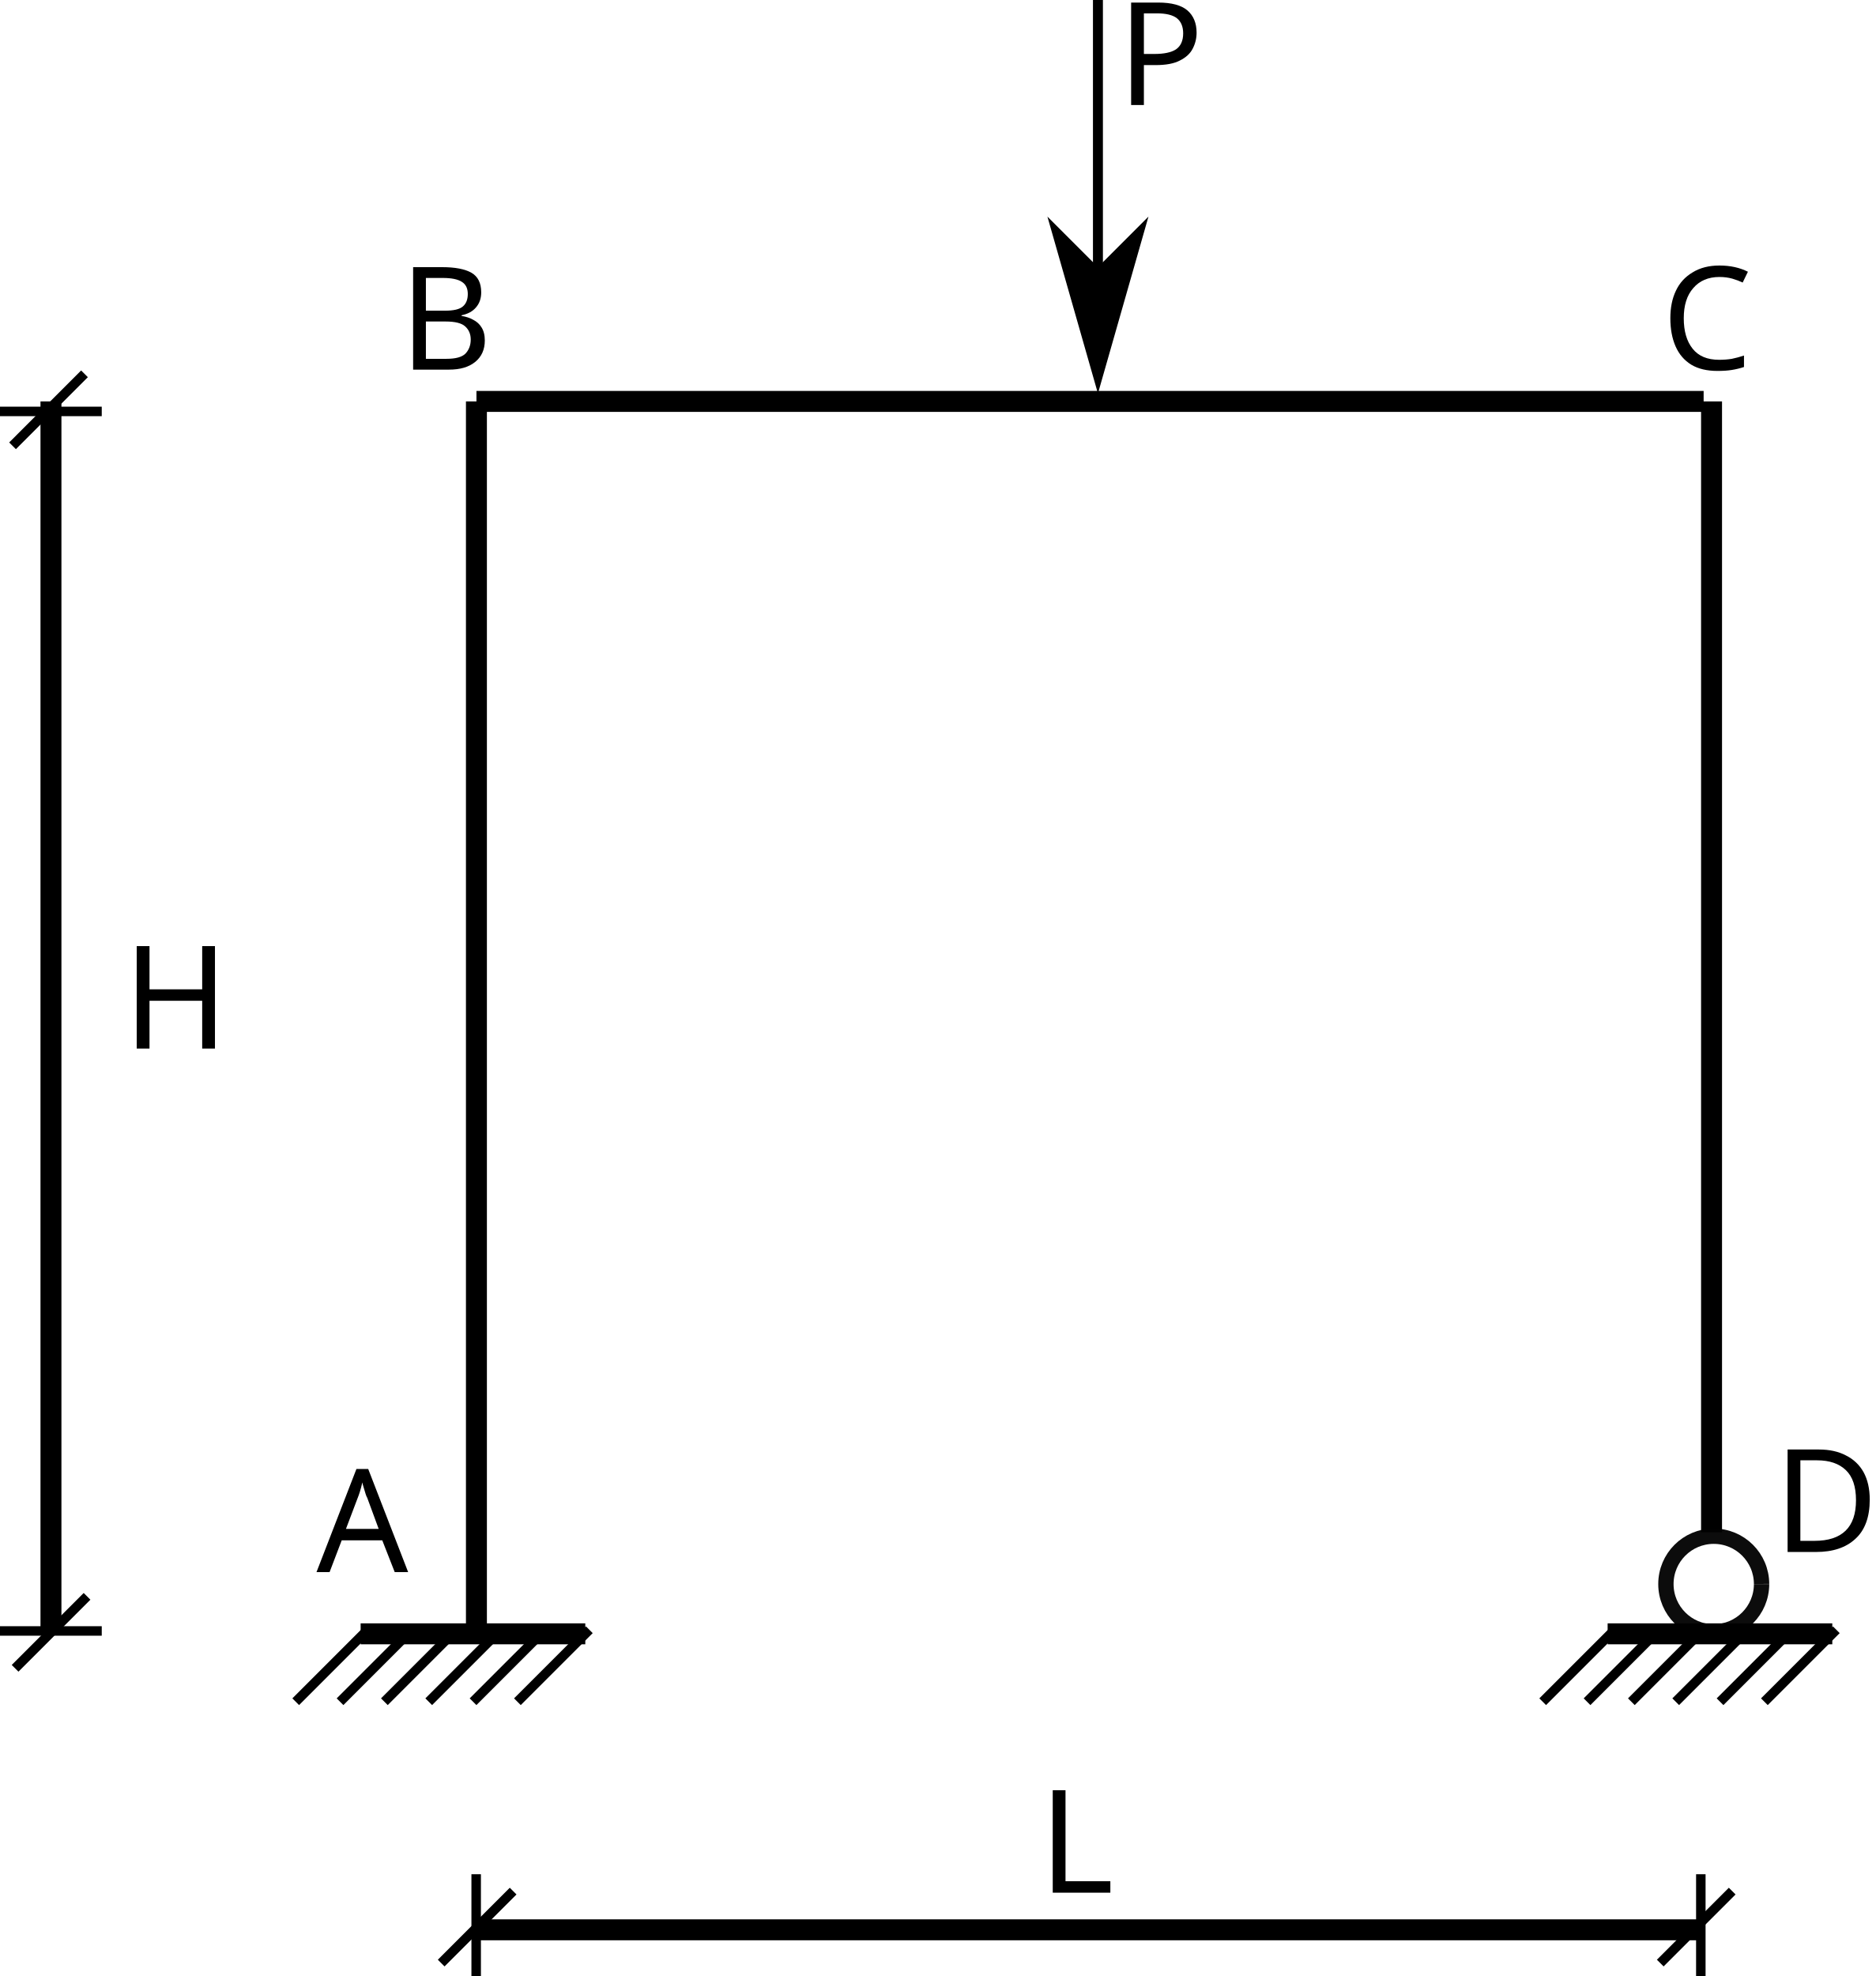
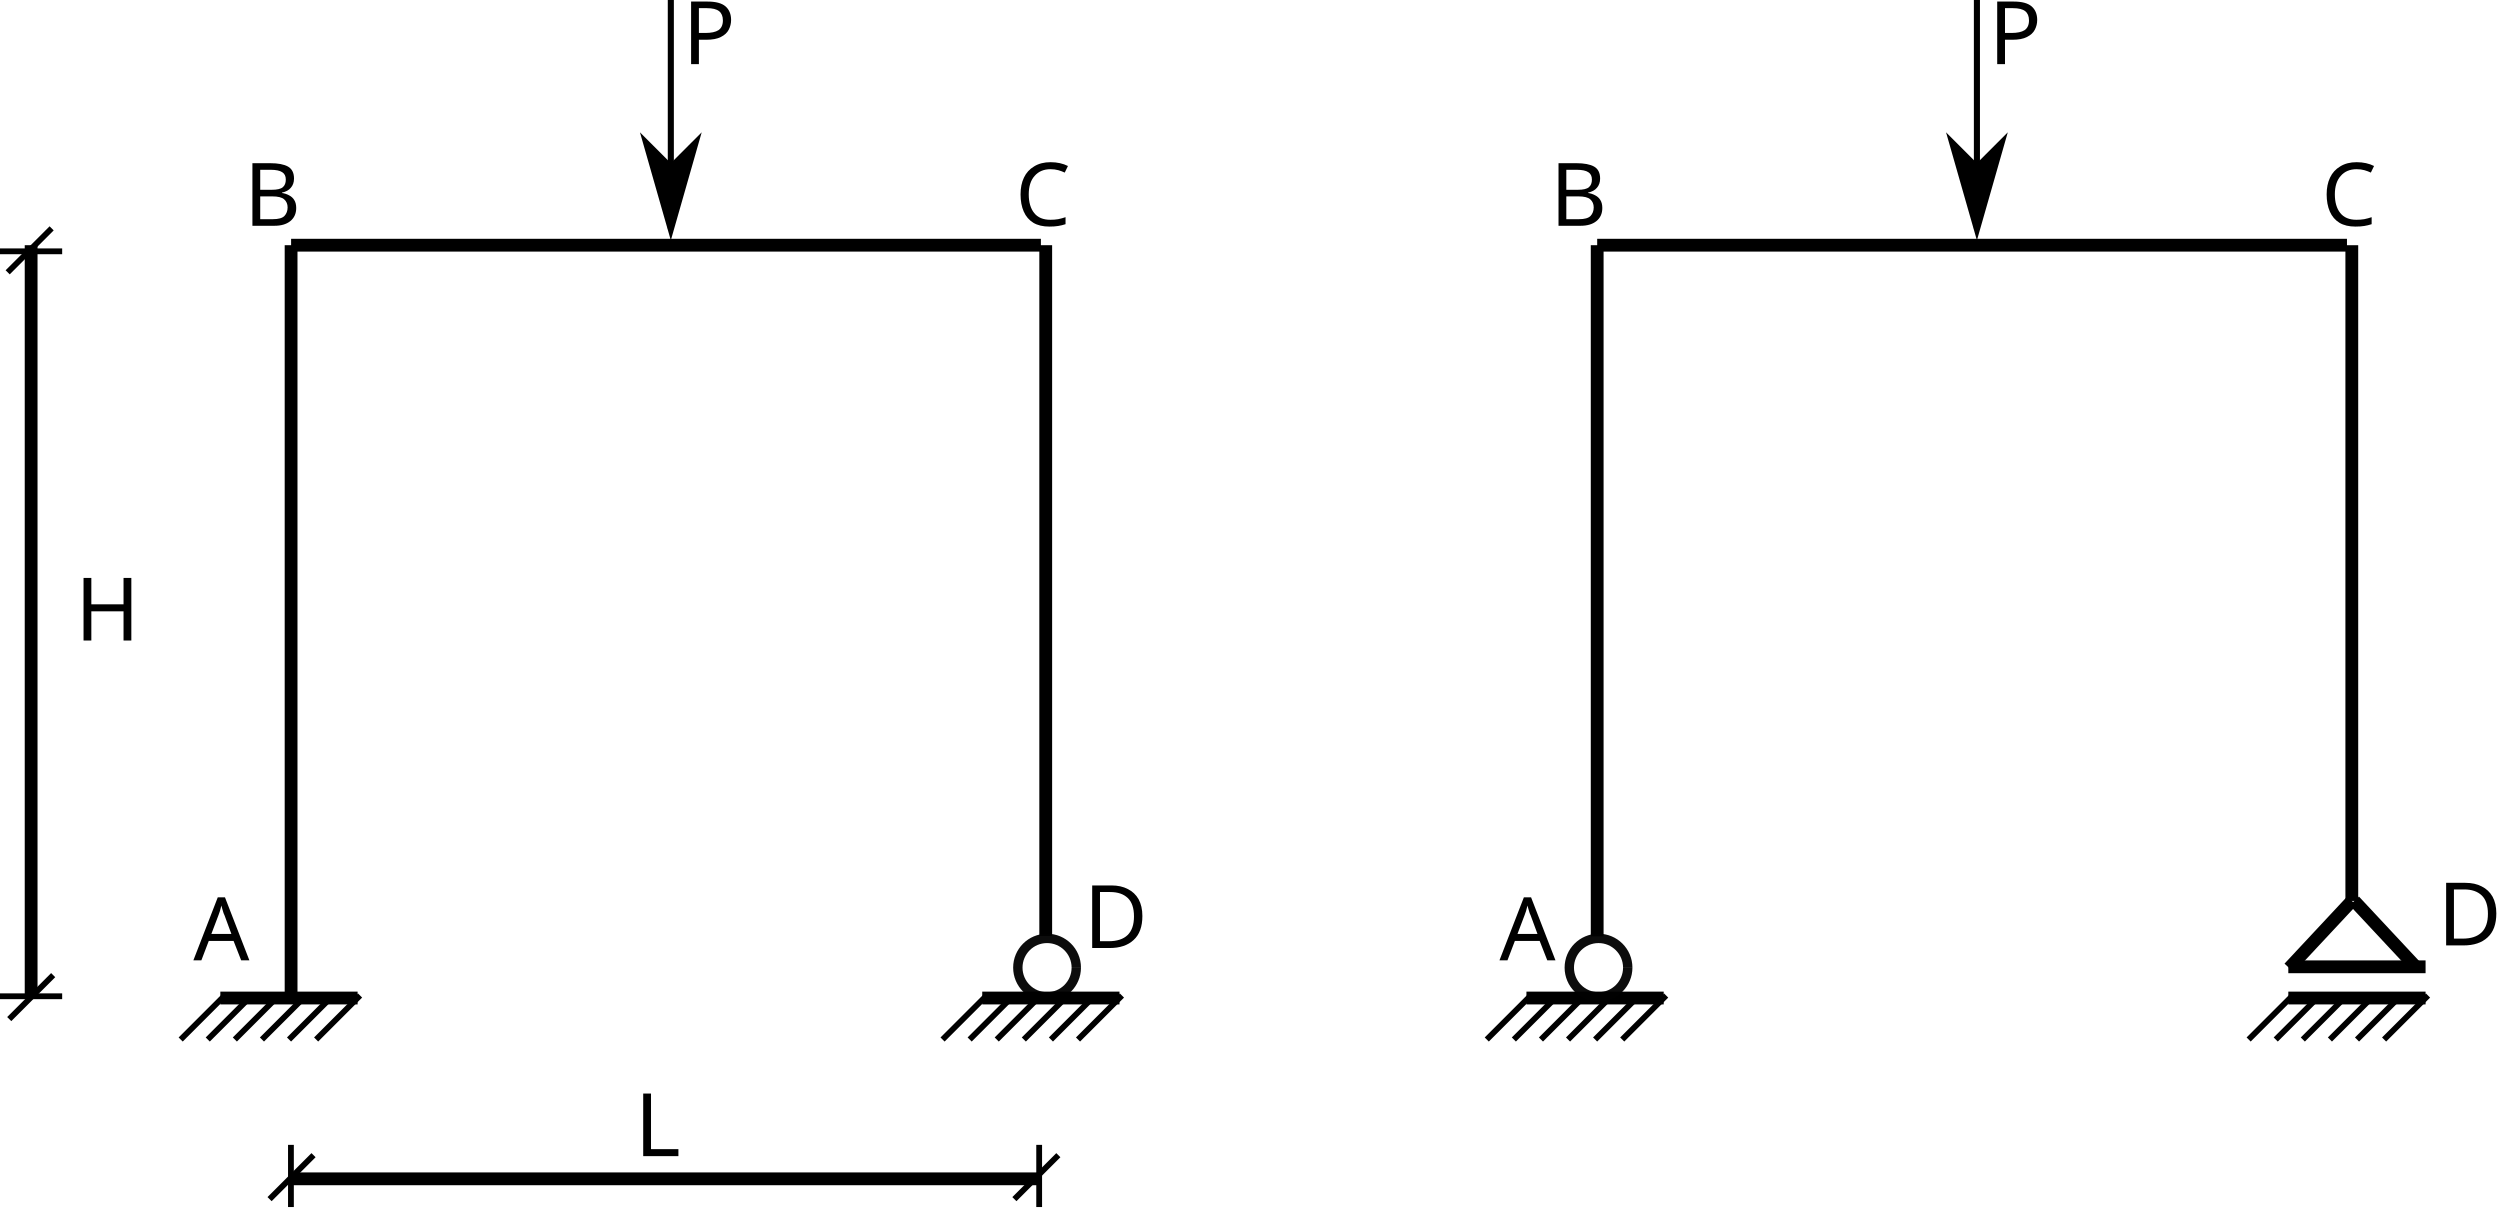
- <svg xmlns="http://www.w3.org/2000/svg" id="svg8" version="1.1" viewBox="0 0 89.546 94.314" height="94.314mm" width="89.546mm">
+ <svg xmlns="http://www.w3.org/2000/svg" id="svg8" version="1.1" viewBox="0 0 195.342 94.314" height="94.314mm" width="195.342mm">
  <defs id="defs2">
+     <marker orient="auto" refY="0" refX="0" id="marker1379" style="overflow:visible">
+       <path id="path1377" d="M 0,0 5,-5 -12.5,0 5,5 Z" style="fill:#000000;fill-opacity:1;fill-rule:evenodd;stroke:#000000;stroke-width:1pt;stroke-opacity:1" transform="matrix(-0.8,0,0,-0.8,-10,0)" />
+     </marker>
    <marker style="overflow:visible" id="Arrow1Lend" refX="0" refY="0" orient="auto">
      <path transform="matrix(-0.8,0,0,-0.8,-10,0)" style="fill:#000000;fill-opacity:1;fill-rule:evenodd;stroke:#000000;stroke-width:1pt;stroke-opacity:1" d="M 0,0 5,-5 -12.5,0 5,5 Z" id="path874" />
    </marker>
  </defs>
  <g transform="translate(-20.72232,-100.6589)" id="layer1">
    <path id="path833" d="M 43.467,178.405 V 119.818" style="fill:none;stroke:#000000;stroke-width:1;stroke-linecap:butt;stroke-linejoin:miter;stroke-miterlimit:4;stroke-dasharray:none;stroke-opacity:1" />
    <path style="fill:none;stroke:#000000;stroke-width:1;stroke-linecap:butt;stroke-linejoin:miter;stroke-miterlimit:4;stroke-dasharray:none;stroke-opacity:1" d="m 102.054,119.818 -58.586,1e-5" id="path835" />
    <path style="fill:none;stroke:#000000;stroke-width:1;stroke-linecap:butt;stroke-linejoin:miter;stroke-miterlimit:4;stroke-dasharray:none;stroke-opacity:1" d="M 102.432,173.794 V 119.818" id="path837" />
    <path style="fill:none;stroke:#000000;stroke-width:1;stroke-linecap:butt;stroke-linejoin:miter;stroke-miterlimit:4;stroke-dasharray:none;stroke-opacity:1" d="M 37.939,178.641 H 48.664" id="path839" />
    <path id="path841" d="m 45.423,181.882 3.435,-3.435" style="fill:none;stroke:#000000;stroke-width:0.453;stroke-linecap:butt;stroke-linejoin:miter;stroke-miterlimit:4;stroke-dasharray:none;stroke-opacity:1" />
    <path style="fill:none;stroke:#000000;stroke-width:0.453;stroke-linecap:butt;stroke-linejoin:miter;stroke-miterlimit:4;stroke-dasharray:none;stroke-opacity:1" d="m 43.306,181.882 3.435,-3.435" id="path843" />
    <path id="path845" d="m 41.19,181.882 3.435,-3.435" style="fill:none;stroke:#000000;stroke-width:0.453;stroke-linecap:butt;stroke-linejoin:miter;stroke-miterlimit:4;stroke-dasharray:none;stroke-opacity:1" />
    <path style="fill:none;stroke:#000000;stroke-width:0.453;stroke-linecap:butt;stroke-linejoin:miter;stroke-miterlimit:4;stroke-dasharray:none;stroke-opacity:1" d="m 39.073,181.882 3.435,-3.435" id="path847" />
    <path id="path849" d="m 36.956,181.882 3.435,-3.435" style="fill:none;stroke:#000000;stroke-width:0.453;stroke-linecap:butt;stroke-linejoin:miter;stroke-miterlimit:4;stroke-dasharray:none;stroke-opacity:1" />
    <path style="fill:none;stroke:#000000;stroke-width:0.453;stroke-linecap:butt;stroke-linejoin:miter;stroke-miterlimit:4;stroke-dasharray:none;stroke-opacity:1" d="m 34.84,181.882 3.435,-3.435" id="path851" />
    <path d="m 104.82,176.266 a 2.283,2.283 0 0 1 -2.282,2.283 2.283,2.283 0 0 1 -2.285,-2.281 2.283,2.283 0 0 1 2.279,-2.286 2.283,2.283 0 0 1 2.288,2.278" id="path853" style="fill:none;stroke:#020202;stroke-width:0.732;stroke-miterlimit:4;stroke-dasharray:none;stroke-opacity:0.957" />
    <path id="path855" d="M 97.471,178.641 H 108.196" style="fill:none;stroke:#000000;stroke-width:1;stroke-linecap:butt;stroke-linejoin:miter;stroke-miterlimit:4;stroke-dasharray:none;stroke-opacity:1" />
    <path style="fill:none;stroke:#000000;stroke-width:0.453;stroke-linecap:butt;stroke-linejoin:miter;stroke-miterlimit:4;stroke-dasharray:none;stroke-opacity:1" d="m 104.954,181.882 3.435,-3.435" id="path857" />
    <path id="path859" d="m 102.838,181.882 3.435,-3.435" style="fill:none;stroke:#000000;stroke-width:0.453;stroke-linecap:butt;stroke-linejoin:miter;stroke-miterlimit:4;stroke-dasharray:none;stroke-opacity:1" />
    <path style="fill:none;stroke:#000000;stroke-width:0.453;stroke-linecap:butt;stroke-linejoin:miter;stroke-miterlimit:4;stroke-dasharray:none;stroke-opacity:1" d="m 100.721,181.882 3.435,-3.435" id="path861" />
    <path id="path863" d="m 98.604,181.882 3.435,-3.435" style="fill:none;stroke:#000000;stroke-width:0.453;stroke-linecap:butt;stroke-linejoin:miter;stroke-miterlimit:4;stroke-dasharray:none;stroke-opacity:1" />
    <path style="fill:none;stroke:#000000;stroke-width:0.453;stroke-linecap:butt;stroke-linejoin:miter;stroke-miterlimit:4;stroke-dasharray:none;stroke-opacity:1" d="m 96.488,181.882 3.435,-3.435" id="path865" />
    <path id="path867" d="m 94.371,181.882 3.435,-3.435" style="fill:none;stroke:#000000;stroke-width:0.453;stroke-linecap:butt;stroke-linejoin:miter;stroke-miterlimit:4;stroke-dasharray:none;stroke-opacity:1" />
    <path style="fill:none;stroke:#000000;stroke-width:0.475;stroke-linecap:butt;stroke-linejoin:miter;stroke-miterlimit:4;stroke-dasharray:none;stroke-opacity:1;marker-end:url(#Arrow1Lend)" d="m 73.138,100.659 v 17.859" id="path869" />
    <text id="text1209" y="105.672" x="74.052" style="font-size:6.853px;line-height:1.25;font-family:sans-serif;stroke-width:0.034" xml:space="preserve">
      <tspan style="stroke-width:0.034" y="105.672" x="74.052" id="tspan1207">P</tspan>
    </text>
    <text xml:space="preserve" style="font-size:6.853px;line-height:1.25;font-family:sans-serif;stroke-width:0.034" x="35.833" y="175.696" id="text1225">
      <tspan id="tspan1223" x="35.833" y="175.696" style="stroke-width:0.034">A</tspan>
    </text>
    <text id="text1229" y="118.3" x="39.775" style="font-size:6.853px;line-height:1.25;font-family:sans-serif;stroke-width:0.034" xml:space="preserve">
      <tspan style="stroke-width:0.034" y="118.3" x="39.775" id="tspan1227">B</tspan>
    </text>
    <text xml:space="preserve" style="font-size:6.853px;line-height:1.25;font-family:sans-serif;stroke-width:0.034" x="100.044" y="118.3" id="text1233">
      <tspan id="tspan1231" x="100.044" y="118.3" style="stroke-width:0.034">C</tspan>
    </text>
    <text id="text1237" y="174.735" x="105.389" style="font-size:6.853px;line-height:1.25;font-family:sans-serif;stroke-width:0.034" xml:space="preserve">
      <tspan style="stroke-width:0.034" y="174.735" x="105.389" id="tspan1235">D</tspan>
    </text>
    <path id="path1245" d="m 102.054,192.768 -58.586,1e-5" style="fill:none;stroke:#000000;stroke-width:1;stroke-linecap:butt;stroke-linejoin:miter;stroke-miterlimit:4;stroke-dasharray:none;stroke-opacity:1" />
    <path style="fill:none;stroke:#000000;stroke-width:0.453;stroke-linecap:butt;stroke-linejoin:miter;stroke-miterlimit:4;stroke-dasharray:none;stroke-opacity:1" d="m 43.455,194.973 -2e-6,-4.858" id="path1247" />
    <path style="fill:none;stroke:#000000;stroke-width:0.453;stroke-linecap:butt;stroke-linejoin:miter;stroke-miterlimit:4;stroke-dasharray:none;stroke-opacity:1" d="m 41.785,194.356 3.435,-3.435" id="path1249" />
    <path id="path1251" d="m 101.92,194.973 -1e-5,-4.858" style="fill:none;stroke:#000000;stroke-width:0.453;stroke-linecap:butt;stroke-linejoin:miter;stroke-miterlimit:4;stroke-dasharray:none;stroke-opacity:1" />
    <path id="path1253" d="m 99.983,194.356 3.435,-3.435" style="fill:none;stroke:#000000;stroke-width:0.453;stroke-linecap:butt;stroke-linejoin:miter;stroke-miterlimit:4;stroke-dasharray:none;stroke-opacity:1" />
    <text id="text1257" y="190.998" x="70.31" style="font-size:6.853px;line-height:1.25;font-family:sans-serif;stroke-width:0.034" xml:space="preserve">
      <tspan style="stroke-width:0.034" y="190.998" x="70.31" id="tspan1255">L</tspan>
    </text>
    <path style="fill:none;stroke:#000000;stroke-width:1;stroke-linecap:butt;stroke-linejoin:miter;stroke-miterlimit:4;stroke-dasharray:none;stroke-opacity:1" d="M 23.155,178.405 V 119.818" id="path1259" />
    <path style="fill:none;stroke:#000000;stroke-width:0.453;stroke-linecap:butt;stroke-linejoin:miter;stroke-miterlimit:4;stroke-dasharray:none;stroke-opacity:1" d="m 21.443,180.287 3.435,-3.435" id="path1261" />
    <path style="fill:none;stroke:#000000;stroke-width:0.453;stroke-linecap:butt;stroke-linejoin:miter;stroke-miterlimit:4;stroke-dasharray:none;stroke-opacity:1" d="m 20.722,178.504 h 4.858" id="path1263" />
    <path id="path1265" d="m 21.321,121.937 3.435,-3.435" style="fill:none;stroke:#000000;stroke-width:0.453;stroke-linecap:butt;stroke-linejoin:miter;stroke-miterlimit:4;stroke-dasharray:none;stroke-opacity:1" />
    <path id="path1267" d="m 20.722,120.296 h 4.858" style="fill:none;stroke:#000000;stroke-width:0.453;stroke-linecap:butt;stroke-linejoin:miter;stroke-miterlimit:4;stroke-dasharray:none;stroke-opacity:1" />
    <text xml:space="preserve" style="font-size:6.853px;line-height:1.25;font-family:sans-serif;stroke-width:0.034" x="26.578" y="150.707" id="text1271">
      <tspan id="tspan1269" x="26.578" y="150.707" style="stroke-width:0.034">H</tspan>
    </text>
+     <path style="fill:none;stroke:#000000;stroke-width:1;stroke-linecap:butt;stroke-linejoin:miter;stroke-miterlimit:4;stroke-dasharray:none;stroke-opacity:1" d="M 145.521,173.822 V 119.818" id="path1291" />
+     <path id="path1293" d="m 204.107,119.818 -58.586,1e-5" style="fill:none;stroke:#000000;stroke-width:1;stroke-linecap:butt;stroke-linejoin:miter;stroke-miterlimit:4;stroke-dasharray:none;stroke-opacity:1" />
+     <path id="path1295" d="m 204.485,171.055 v -51.236" style="fill:none;stroke:#000000;stroke-width:1;stroke-linecap:butt;stroke-linejoin:miter;stroke-miterlimit:4;stroke-dasharray:none;stroke-opacity:1" />
+     <path id="path1297" d="m 139.993,178.641 h 10.725" style="fill:none;stroke:#000000;stroke-width:1;stroke-linecap:butt;stroke-linejoin:miter;stroke-miterlimit:4;stroke-dasharray:none;stroke-opacity:1" />
+     <path style="fill:none;stroke:#000000;stroke-width:0.453;stroke-linecap:butt;stroke-linejoin:miter;stroke-miterlimit:4;stroke-dasharray:none;stroke-opacity:1" d="m 147.477,181.882 3.435,-3.435" id="path1299" />
+     <path id="path1301" d="m 145.36,181.882 3.435,-3.435" style="fill:none;stroke:#000000;stroke-width:0.453;stroke-linecap:butt;stroke-linejoin:miter;stroke-miterlimit:4;stroke-dasharray:none;stroke-opacity:1" />
+     <path style="fill:none;stroke:#000000;stroke-width:0.453;stroke-linecap:butt;stroke-linejoin:miter;stroke-miterlimit:4;stroke-dasharray:none;stroke-opacity:1" d="m 143.243,181.882 3.435,-3.435" id="path1303" />
+     <path id="path1305" d="m 141.127,181.882 3.435,-3.435" style="fill:none;stroke:#000000;stroke-width:0.453;stroke-linecap:butt;stroke-linejoin:miter;stroke-miterlimit:4;stroke-dasharray:none;stroke-opacity:1" />
+     <path style="fill:none;stroke:#000000;stroke-width:0.453;stroke-linecap:butt;stroke-linejoin:miter;stroke-miterlimit:4;stroke-dasharray:none;stroke-opacity:1" d="m 139.01,181.882 3.435,-3.435" id="path1307" />
+     <path id="path1309" d="m 136.893,181.882 3.435,-3.435" style="fill:none;stroke:#000000;stroke-width:0.453;stroke-linecap:butt;stroke-linejoin:miter;stroke-miterlimit:4;stroke-dasharray:none;stroke-opacity:1" />
+     <path style="fill:none;stroke:#000000;stroke-width:1;stroke-linecap:butt;stroke-linejoin:miter;stroke-miterlimit:4;stroke-dasharray:none;stroke-opacity:1" d="m 199.524,178.641 h 10.725" id="path1313" />
+     <path id="path1315" d="m 207.008,181.882 3.435,-3.435" style="fill:none;stroke:#000000;stroke-width:0.453;stroke-linecap:butt;stroke-linejoin:miter;stroke-miterlimit:4;stroke-dasharray:none;stroke-opacity:1" />
+     <path style="fill:none;stroke:#000000;stroke-width:0.453;stroke-linecap:butt;stroke-linejoin:miter;stroke-miterlimit:4;stroke-dasharray:none;stroke-opacity:1" d="m 204.891,181.882 3.435,-3.435" id="path1317" />
+     <path id="path1319" d="m 202.774,181.882 3.435,-3.435" style="fill:none;stroke:#000000;stroke-width:0.453;stroke-linecap:butt;stroke-linejoin:miter;stroke-miterlimit:4;stroke-dasharray:none;stroke-opacity:1" />
+     <path style="fill:none;stroke:#000000;stroke-width:0.453;stroke-linecap:butt;stroke-linejoin:miter;stroke-miterlimit:4;stroke-dasharray:none;stroke-opacity:1" d="m 200.658,181.882 3.435,-3.435" id="path1321" />
+     <path id="path1323" d="m 198.541,181.882 3.435,-3.435" style="fill:none;stroke:#000000;stroke-width:0.453;stroke-linecap:butt;stroke-linejoin:miter;stroke-miterlimit:4;stroke-dasharray:none;stroke-opacity:1" />
+     <path style="fill:none;stroke:#000000;stroke-width:0.453;stroke-linecap:butt;stroke-linejoin:miter;stroke-miterlimit:4;stroke-dasharray:none;stroke-opacity:1" d="m 196.424,181.882 3.435,-3.435" id="path1325" />
+     <path id="path1327" d="m 175.192,100.659 v 17.859" style="fill:none;stroke:#000000;stroke-width:0.475;stroke-linecap:butt;stroke-linejoin:miter;stroke-miterlimit:4;stroke-dasharray:none;stroke-opacity:1;marker-end:url(#marker1379)" />
+     <text xml:space="preserve" style="font-size:6.853px;line-height:1.25;font-family:sans-serif;stroke-width:0.034" x="176.106" y="105.672" id="text1331">
+       <tspan id="tspan1329" x="176.106" y="105.672" style="stroke-width:0.034">P</tspan>
+     </text>
+     <text id="text1335" y="175.696" x="137.886" style="font-size:6.853px;line-height:1.25;font-family:sans-serif;stroke-width:0.034" xml:space="preserve">
+       <tspan style="stroke-width:0.034" y="175.696" x="137.886" id="tspan1333">A</tspan>
+     </text>
+     <text xml:space="preserve" style="font-size:6.853px;line-height:1.25;font-family:sans-serif;stroke-width:0.034" x="141.828" y="118.3" id="text1339">
+       <tspan id="tspan1337" x="141.828" y="118.3" style="stroke-width:0.034">B</tspan>
+     </text>
+     <text id="text1343" y="118.3" x="202.098" style="font-size:6.853px;line-height:1.25;font-family:sans-serif;stroke-width:0.034" xml:space="preserve">
+       <tspan style="stroke-width:0.034" y="118.3" x="202.098" id="tspan1341">C</tspan>
+     </text>
+     <text xml:space="preserve" style="font-size:6.853px;line-height:1.25;font-family:sans-serif;stroke-width:0.034" x="211.185" y="174.534" id="text1347">
+       <tspan id="tspan1345" x="211.185" y="174.534" style="stroke-width:0.034">D</tspan>
+     </text>
+     <path d="m 147.909,176.266 a 2.283,2.283 0 0 1 -2.282,2.283 2.283,2.283 0 0 1 -2.285,-2.281 2.283,2.283 0 0 1 2.279,-2.286 2.283,2.283 0 0 1 2.288,2.278" id="path1421" style="fill:none;stroke:#020202;stroke-width:0.732;stroke-miterlimit:4;stroke-dasharray:none;stroke-opacity:0.957" />
+     <path id="path1425" d="m 204.485,171.055 -4.893,5.241" style="fill:none;stroke:#000000;stroke-width:1;stroke-linecap:butt;stroke-linejoin:miter;stroke-miterlimit:4;stroke-dasharray:none;stroke-opacity:1" />
+     <path style="fill:none;stroke:#000000;stroke-width:1;stroke-linecap:butt;stroke-linejoin:miter;stroke-miterlimit:4;stroke-dasharray:none;stroke-opacity:1" d="m 204.679,171.055 4.893,5.241" id="path1427" />
+     <path id="path1429" d="m 199.524,176.202 h 10.725" style="fill:none;stroke:#000000;stroke-width:1;stroke-linecap:butt;stroke-linejoin:miter;stroke-miterlimit:4;stroke-dasharray:none;stroke-opacity:1" />
  </g>
</svg>
